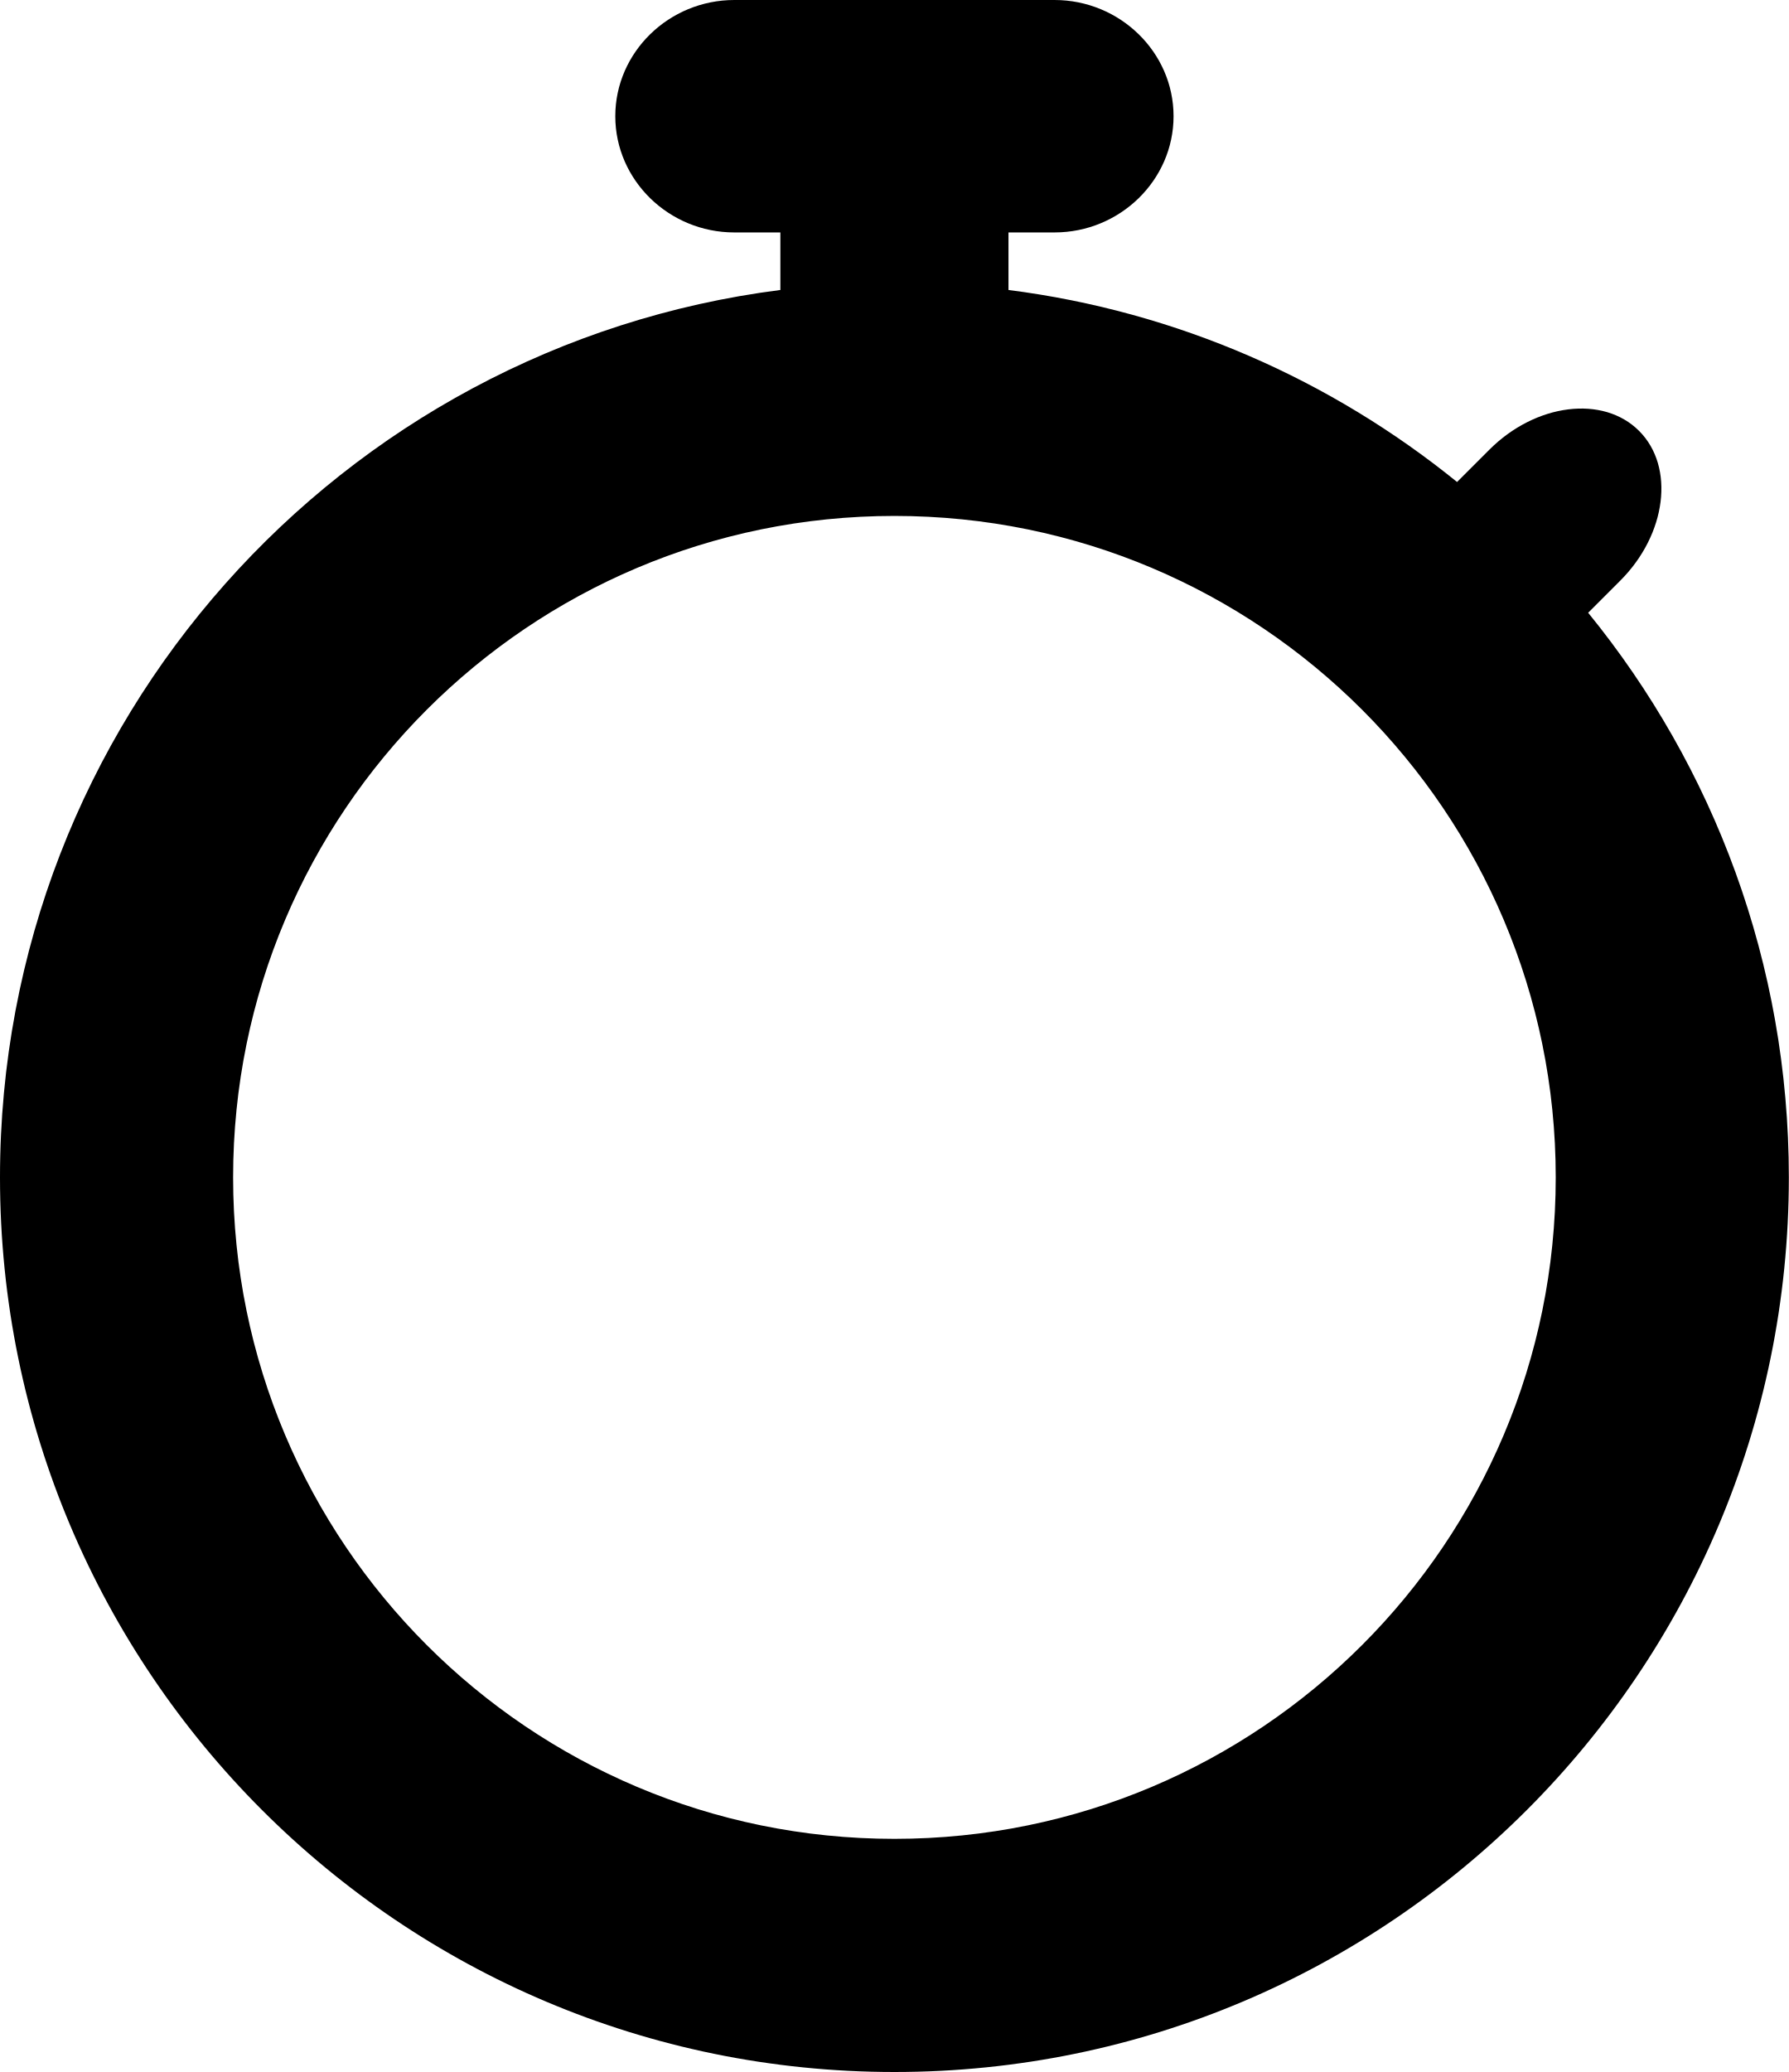
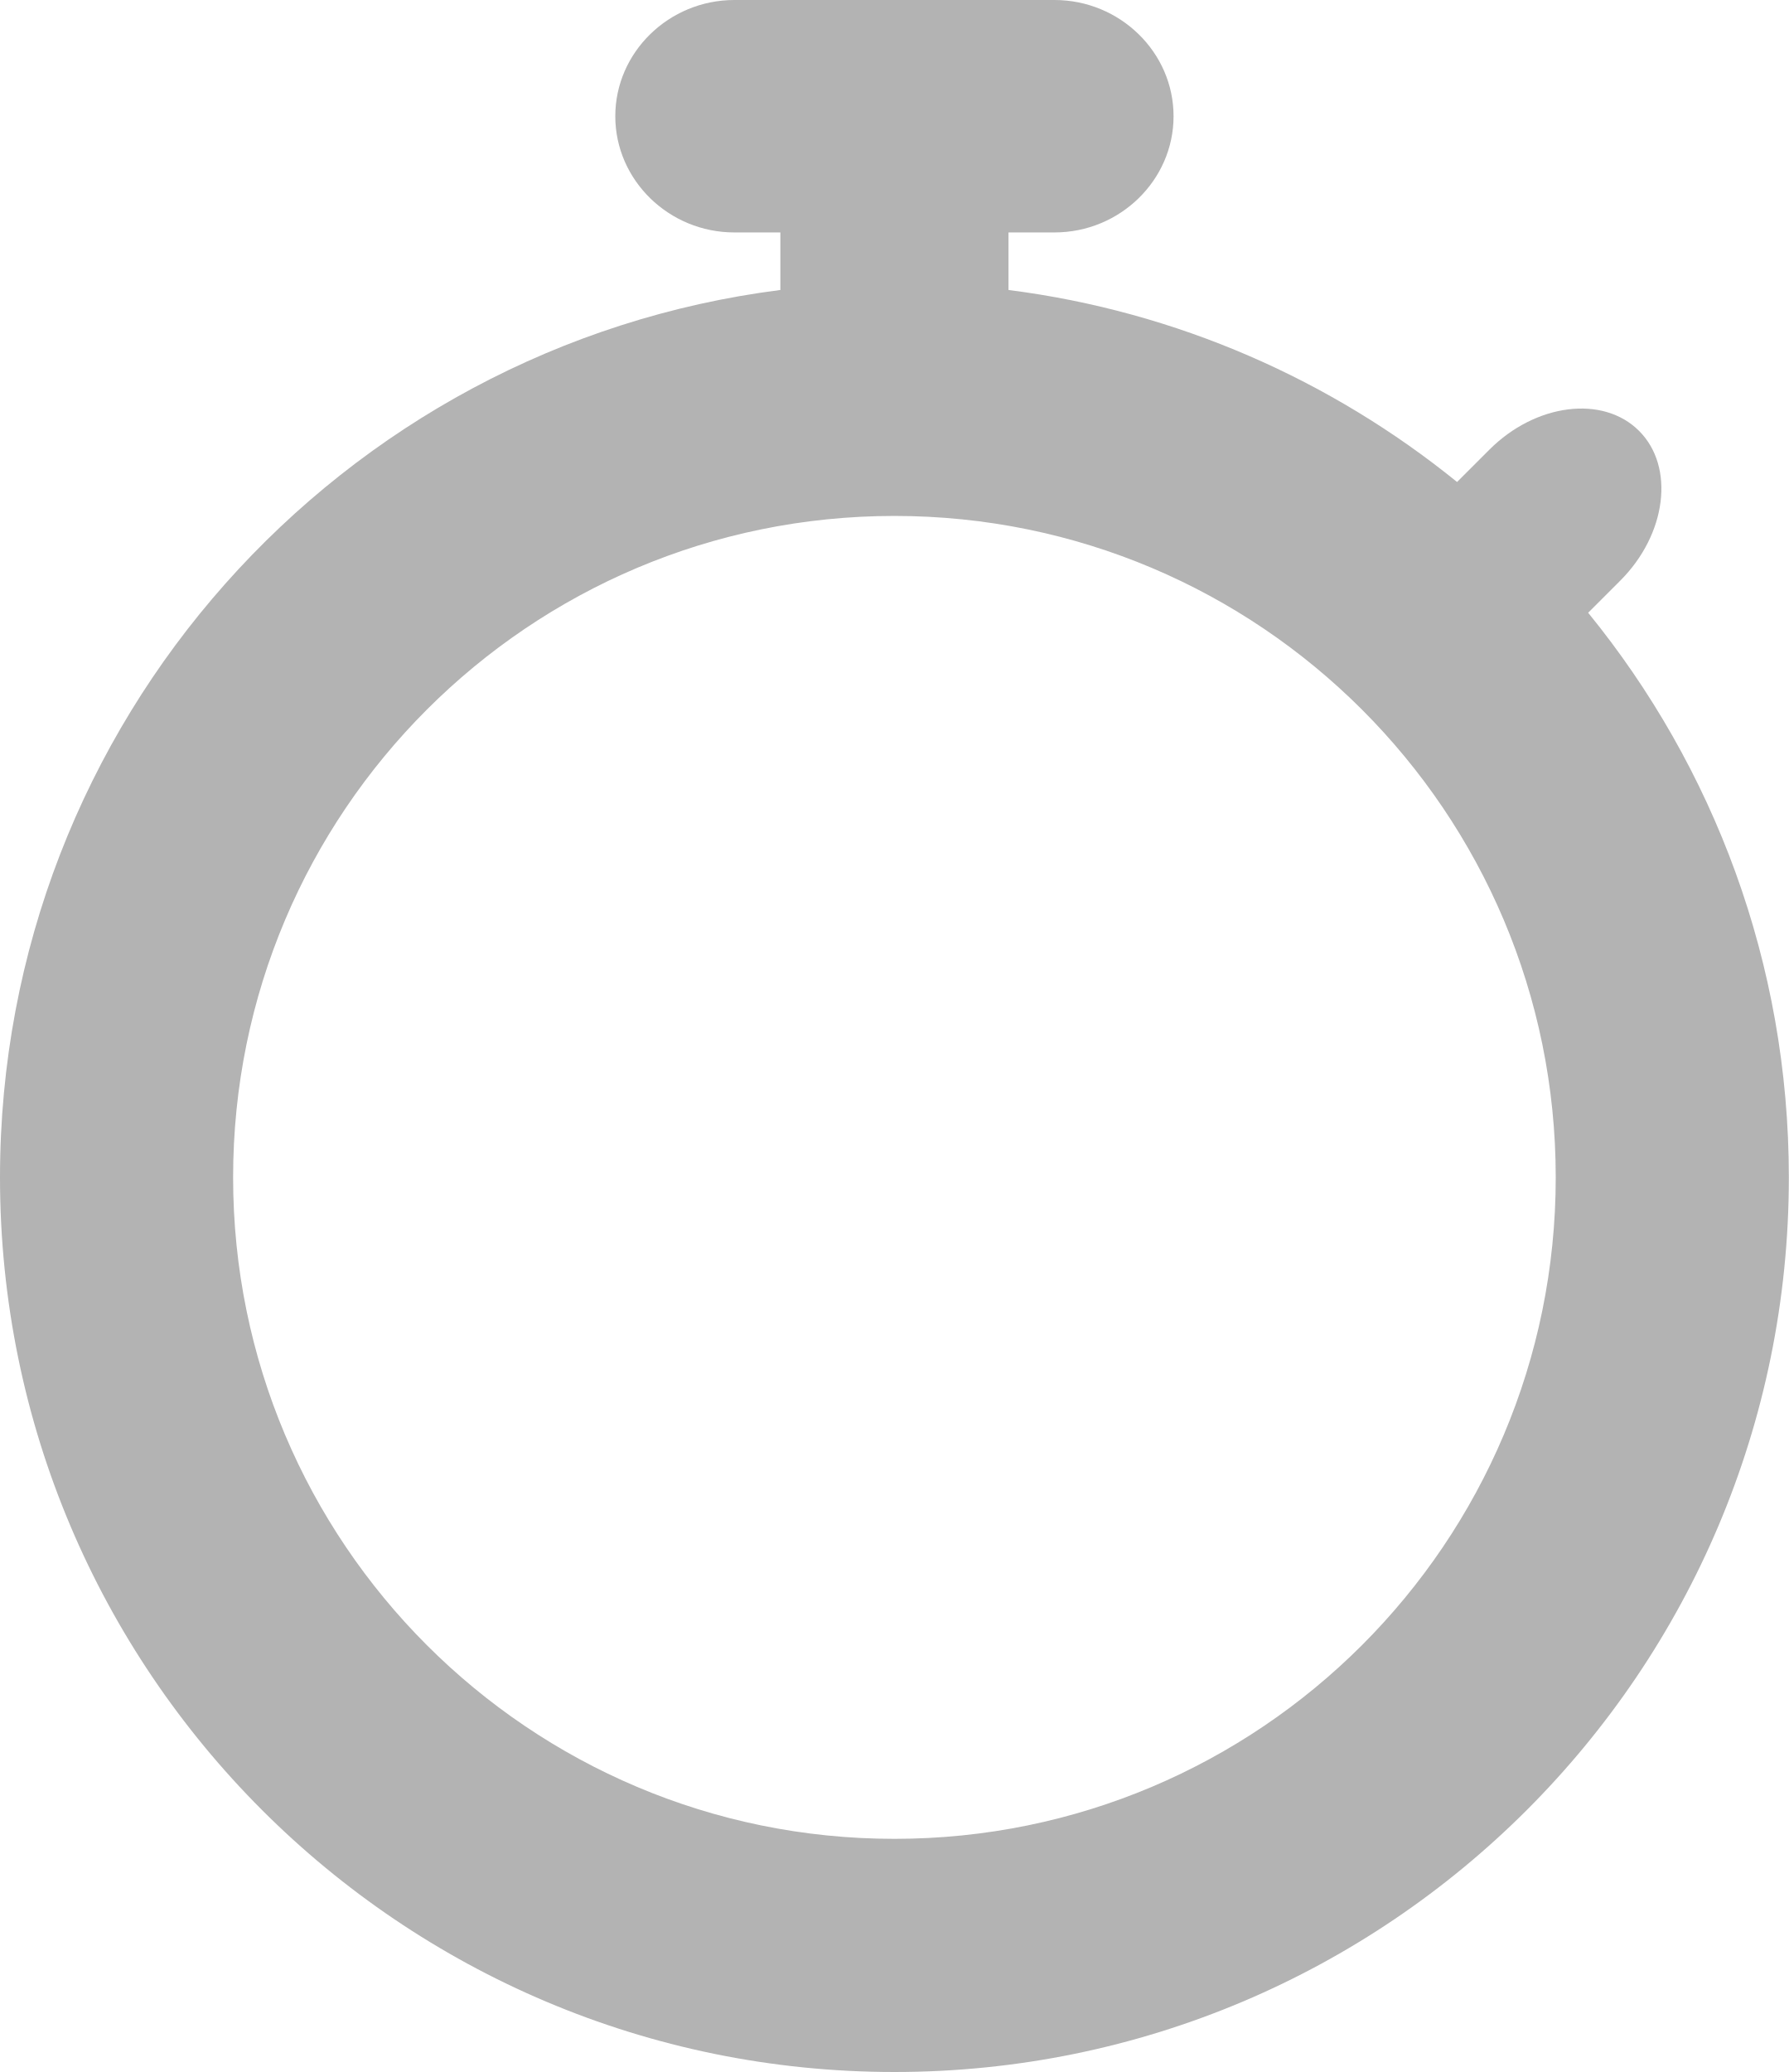
<svg xmlns="http://www.w3.org/2000/svg" width="298" height="345.097" viewBox="0 0 298 345.097">
-   <path d="M264.568 102.055l5.355-5.355c7.717-7.717 9.124-18.938 3.126-24.935-5.997-5.997-17.217-4.59-24.934 3.127l-5.386 5.385C221.768 63.292 196.11 51.875 168 48.297v-9.583h7.658c10.914 0 19.843-8.711 19.843-19.357S186.573 0 175.659 0h-53.317C111.429 0 102.5 8.711 102.5 19.357s8.929 19.357 19.842 19.357H130v9.583C56.681 57.629 0 120.244 0 196.097c0 82.291 66.709 149 149 149 82.29 0 149-66.709 149-149 0-35.663-12.535-68.394-33.432-94.042zM149 306.264c-60.844 0-110.167-49.323-110.167-110.167S88.156 85.93 149 85.93c60.843 0 110.167 49.323 110.167 110.167S209.843 306.264 149 306.264z" />
+   <path fill-opacity="0.3" d="M264.568 102.055l5.355-5.355c7.717-7.717 9.124-18.938 3.126-24.935-5.997-5.997-17.217-4.59-24.934 3.127l-5.386 5.385C221.768 63.292 196.11 51.875 168 48.297v-9.583h7.658c10.914 0 19.843-8.711 19.843-19.357S186.573 0 175.659 0h-53.317C111.429 0 102.5 8.711 102.5 19.357s8.929 19.357 19.842 19.357H130v9.583C56.681 57.629 0 120.244 0 196.097c0 82.291 66.709 149 149 149 82.29 0 149-66.709 149-149 0-35.663-12.535-68.394-33.432-94.042zM149 306.264c-60.844 0-110.167-49.323-110.167-110.167S88.156 85.93 149 85.93c60.843 0 110.167 49.323 110.167 110.167S209.843 306.264 149 306.264z" />
</svg>
